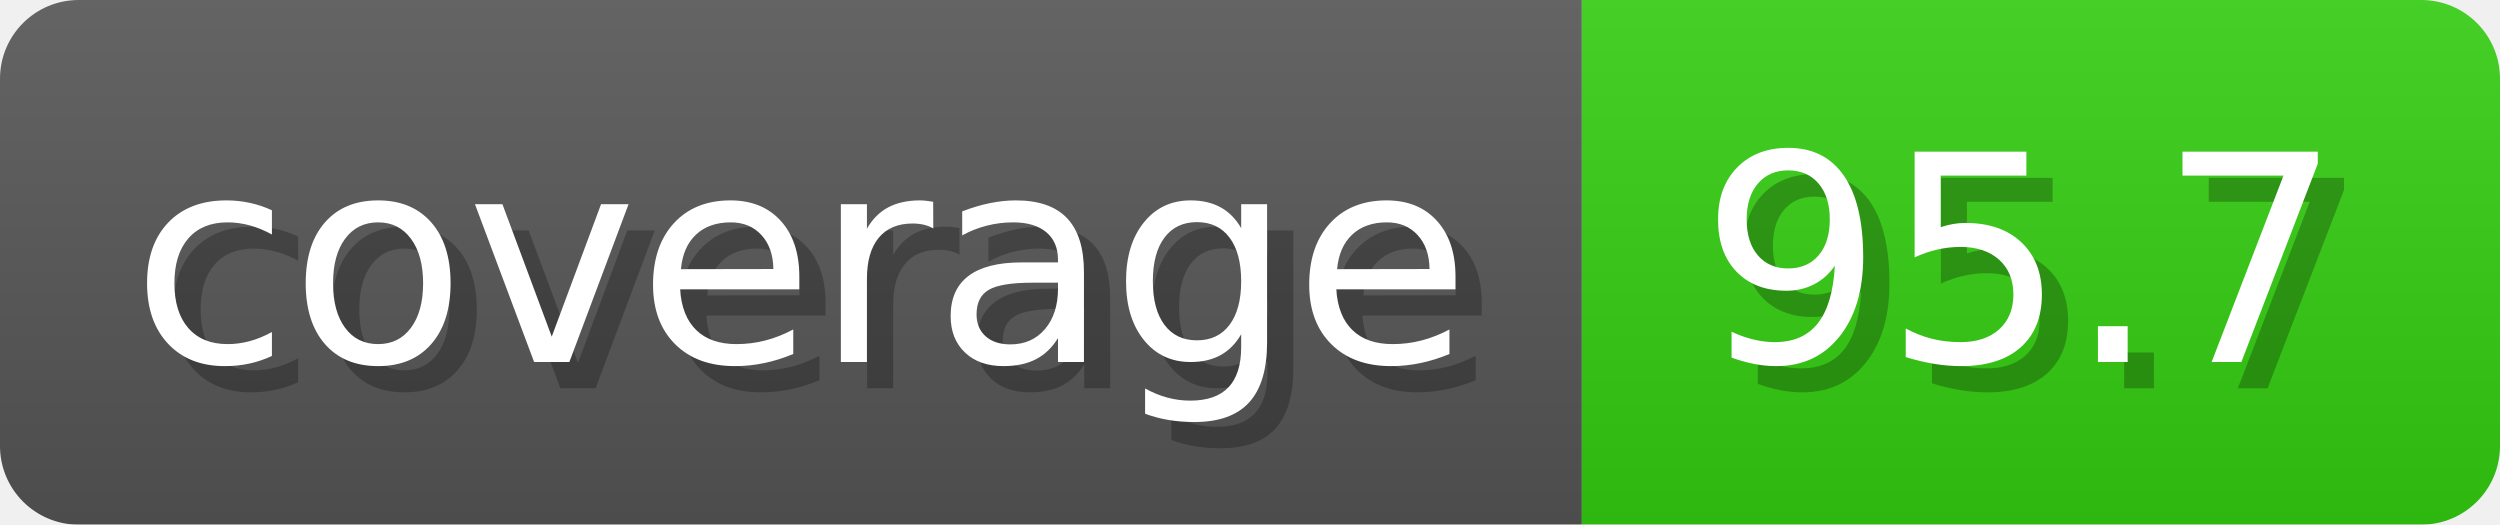
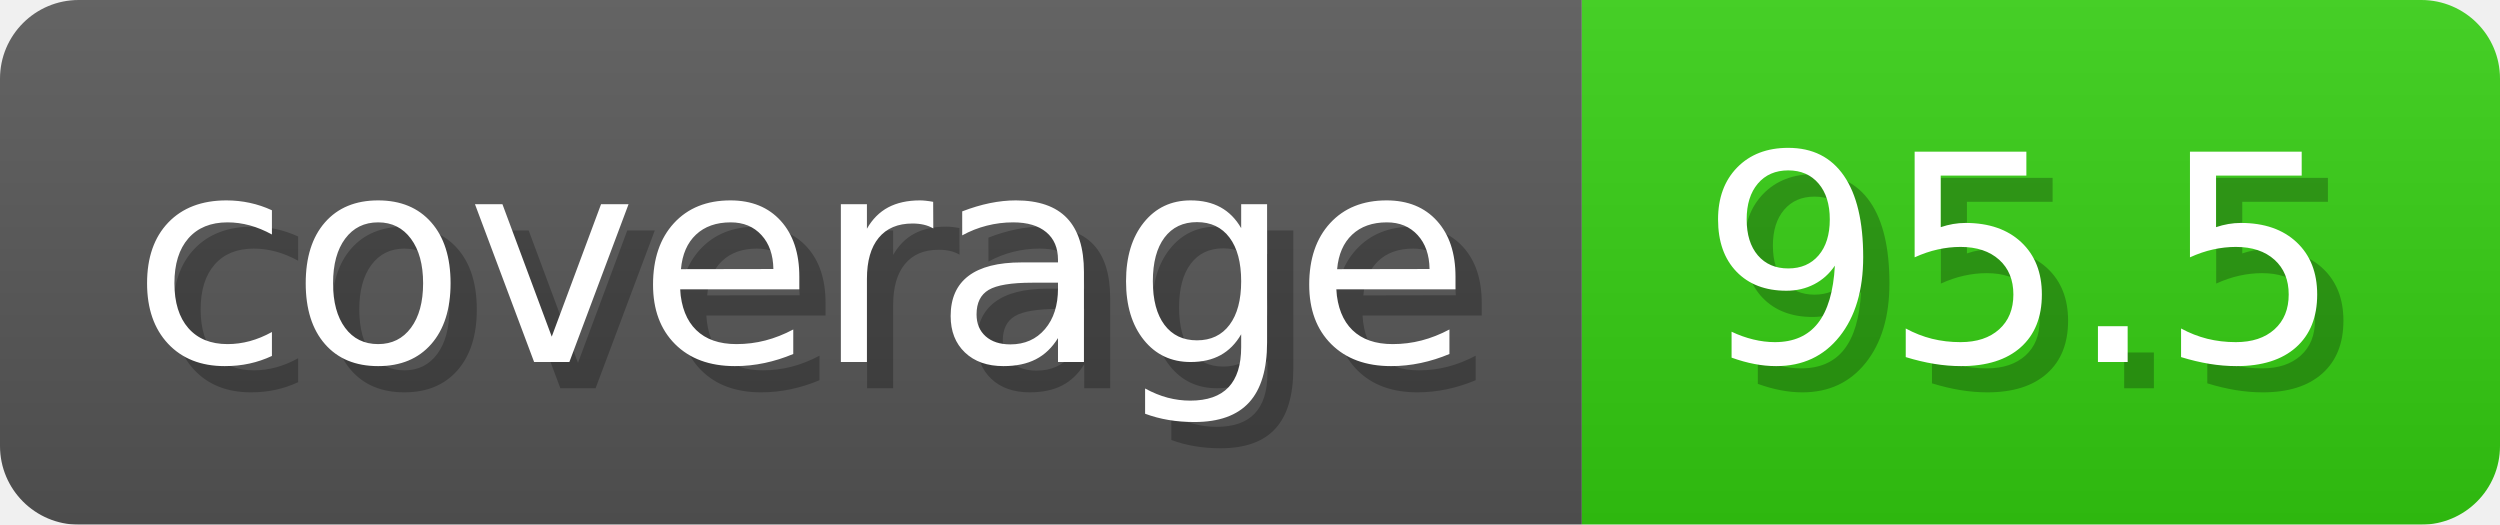
- <svg xmlns="http://www.w3.org/2000/svg" width="95.3" height="20" viewBox="0 0 953 200" role="img" aria-label="coverage: 95.7">
+ <svg xmlns="http://www.w3.org/2000/svg" width="95.3" height="20" viewBox="0 0 953 200" role="img" aria-label="coverage: 95.5">
  <linearGradient id="a" x2="0" y2="100%">
    <stop offset="0" stop-opacity=".1" stop-color="#EEE" />
    <stop offset="1" stop-opacity=".1" />
  </linearGradient>
  <mask id="m">
    <rect width="953" height="200" rx="30" fill="#FFF" />
  </mask>
  <g mask="url(#m)">
    <rect width="603" height="200" fill="#555" />
    <rect width="350" height="200" fill="#3C1" x="603" />
    <rect width="953" height="200" fill="url(#a)" />
  </g>
  <g aria-hidden="true" fill="#fff" text-anchor="start" font-family="Verdana,DejaVu Sans,sans-serif" font-size="110">
    <text x="60" y="148" textLength="503" fill="#000" opacity="0.25">coverage</text>
    <text x="50" y="138" textLength="503">coverage</text>
-     <text x="658" y="148" textLength="250" fill="#000" opacity="0.25">95.7</text>
-     <text x="648" y="138" textLength="250">95.7</text>
+     <text x="658" y="148" textLength="250" fill="#000" opacity="0.25">95.5</text>
+     <text x="648" y="138" textLength="250">95.5</text>
  </g>
</svg>
